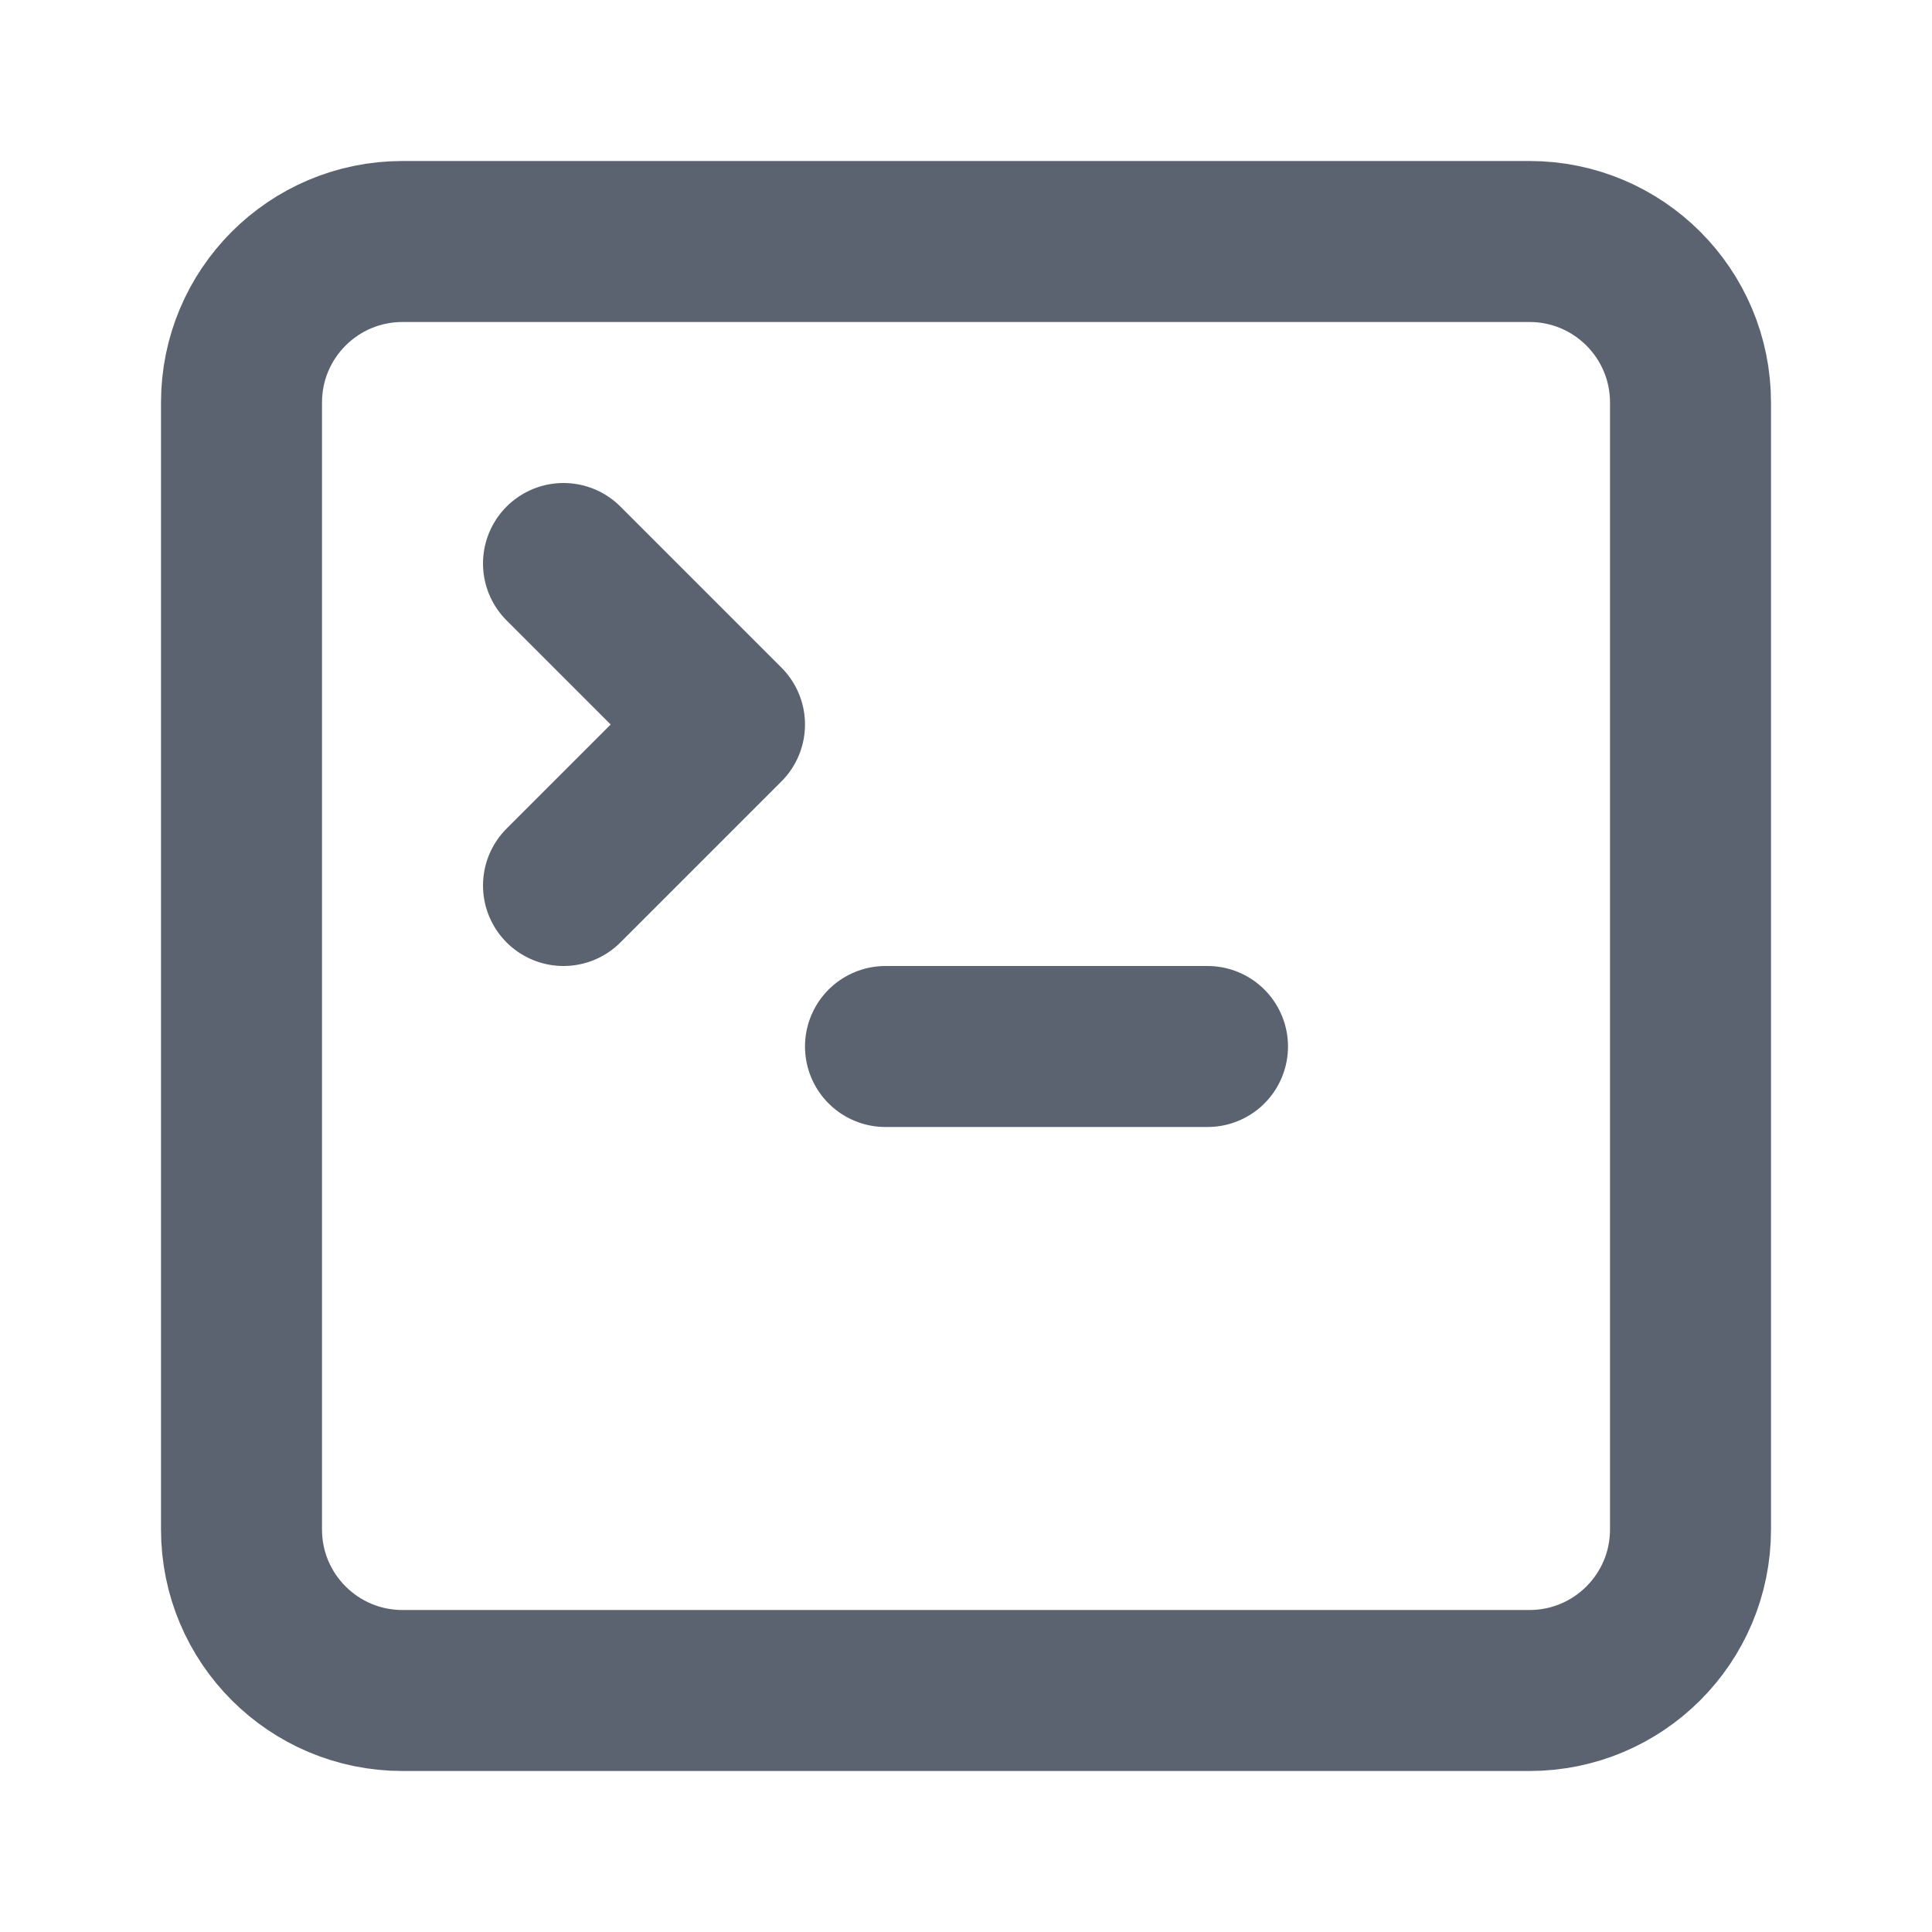
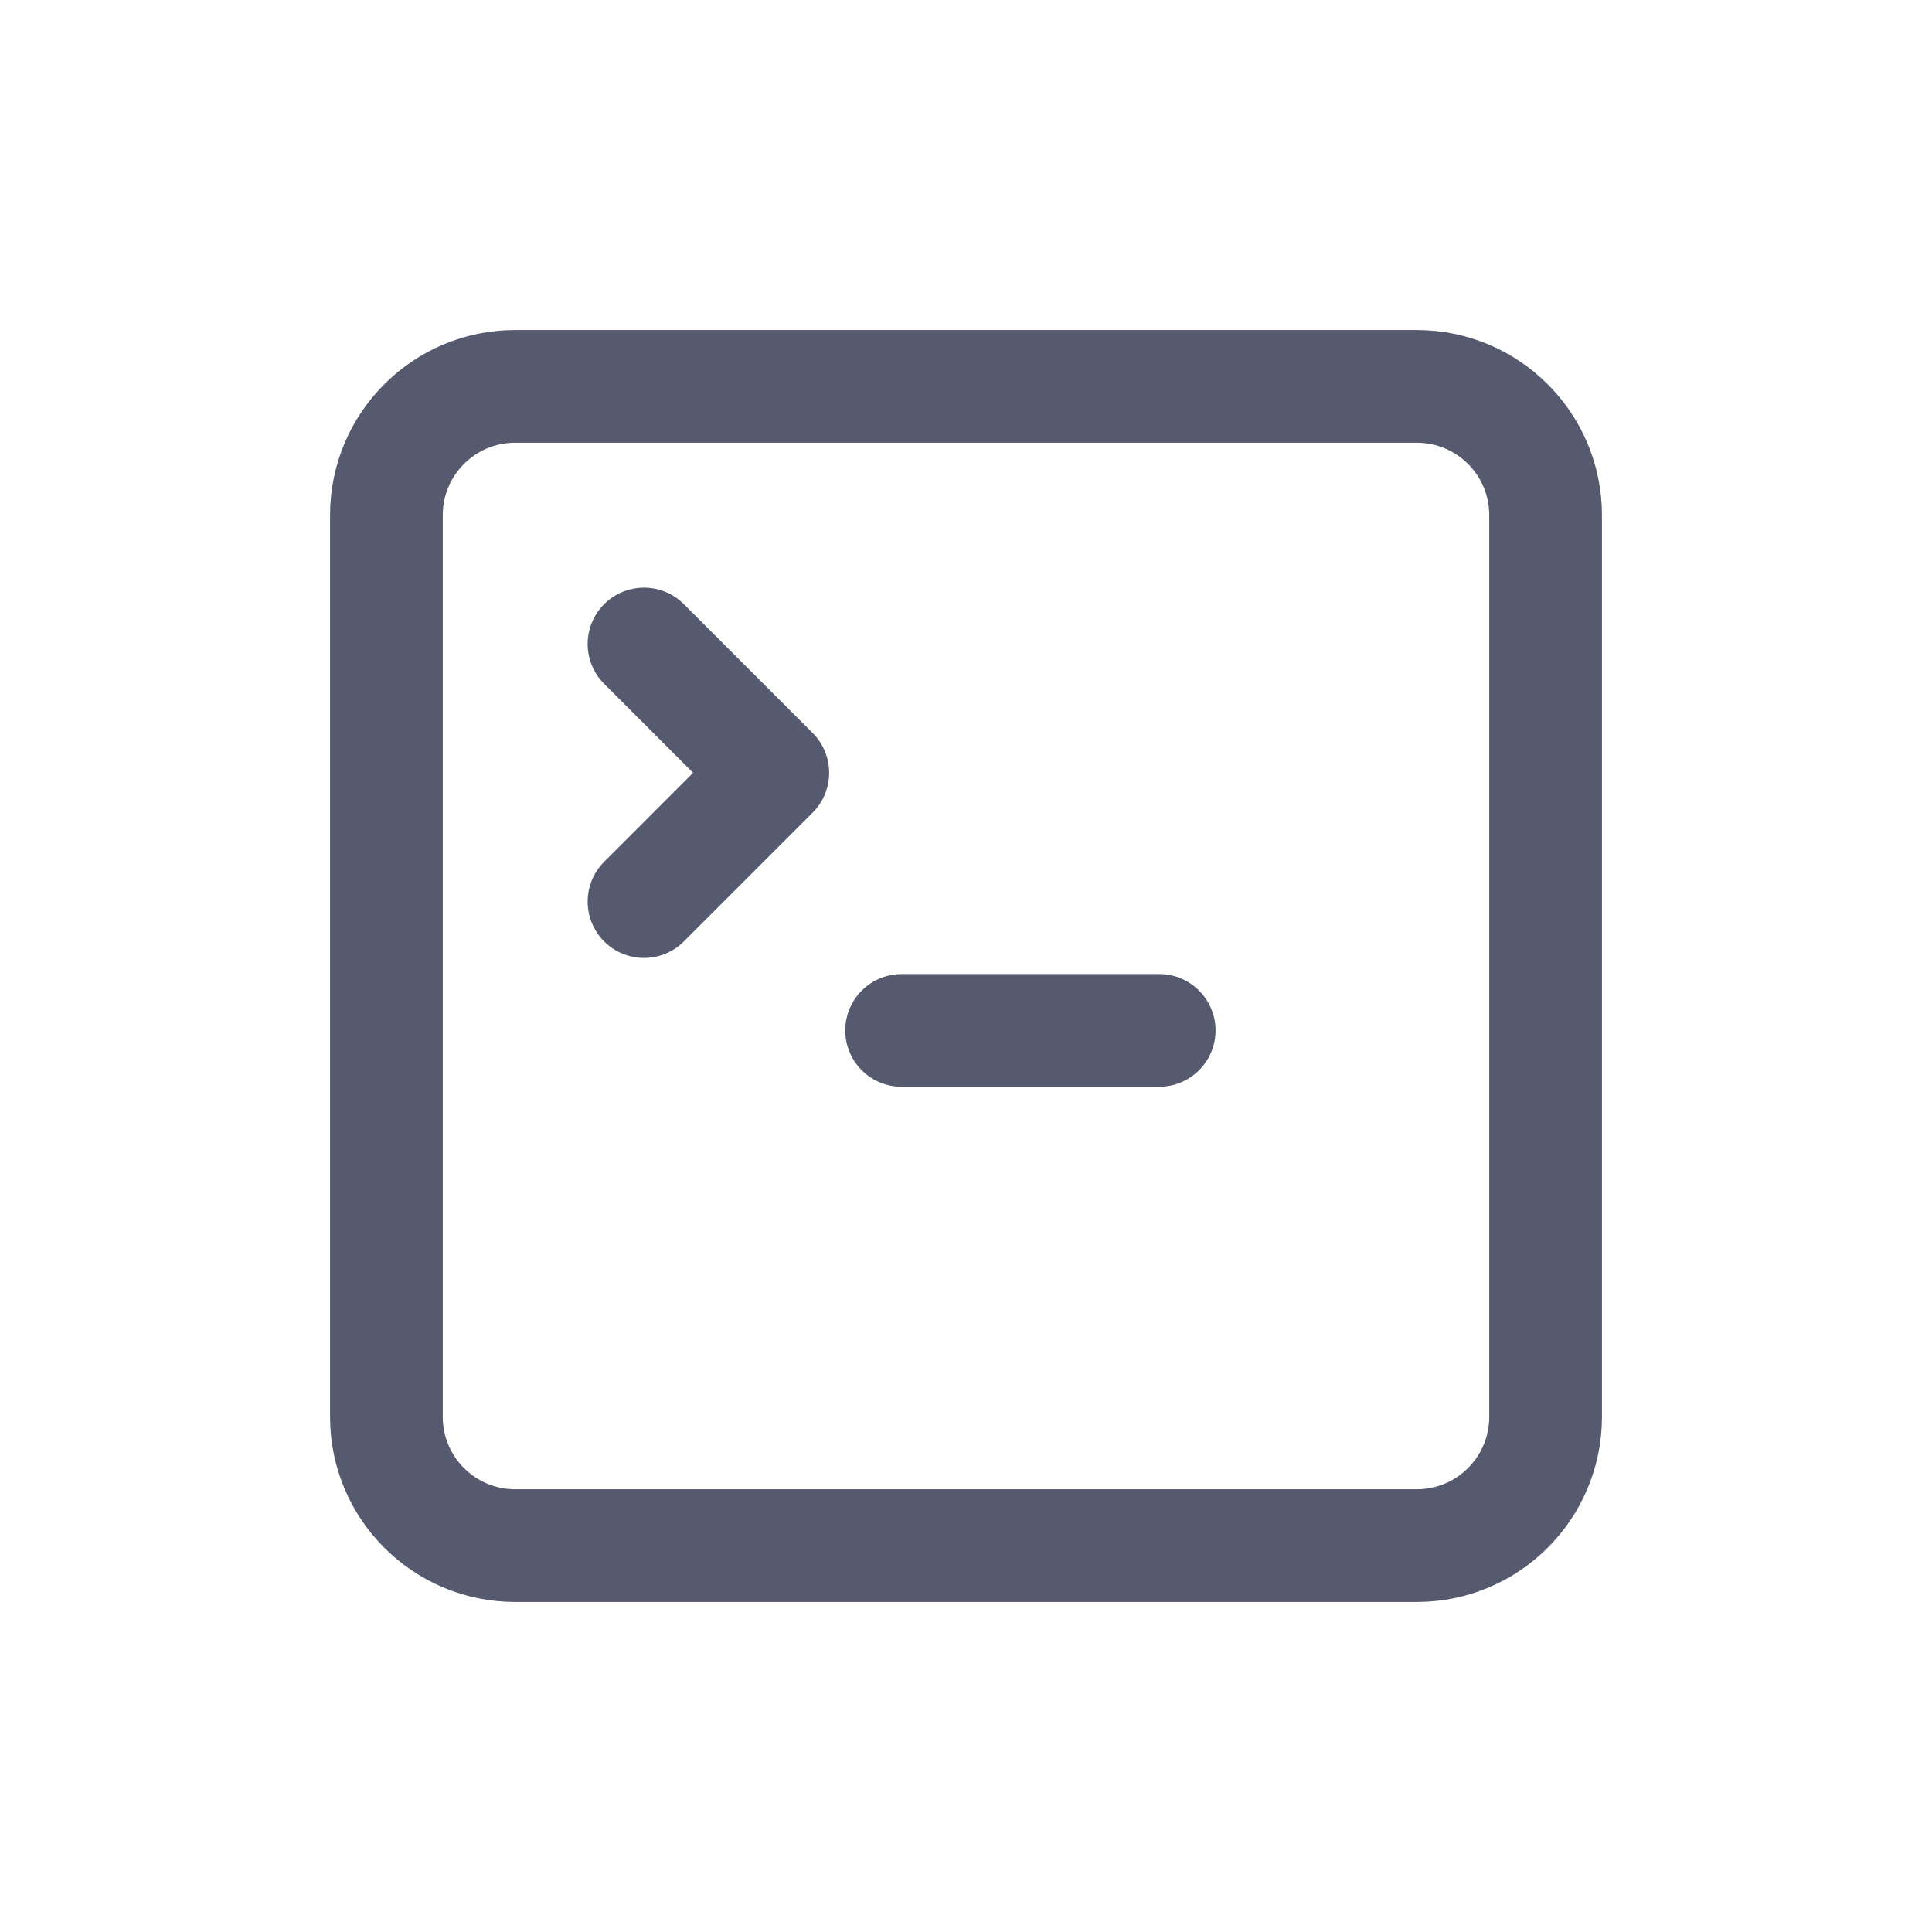
- <svg xmlns="http://www.w3.org/2000/svg" width="24" height="24" viewBox="0 0 24 24" fill="none" stroke="#5c6370" stroke-width="2" stroke-linecap="round" stroke-linejoin="round">
+ <svg xmlns="http://www.w3.org/2000/svg" width="24" height="24" viewBox="-3 -3 30 30" fill="none" stroke="#565a6e" stroke-width="1.75" stroke-linecap="round" stroke-linejoin="round">
  <path d="m7 11 2-2-2-2" />
  <path d="M11 13h4" />
  <rect width="18" height="18" x="3" y="3" rx="2" ry="2" />
</svg>
